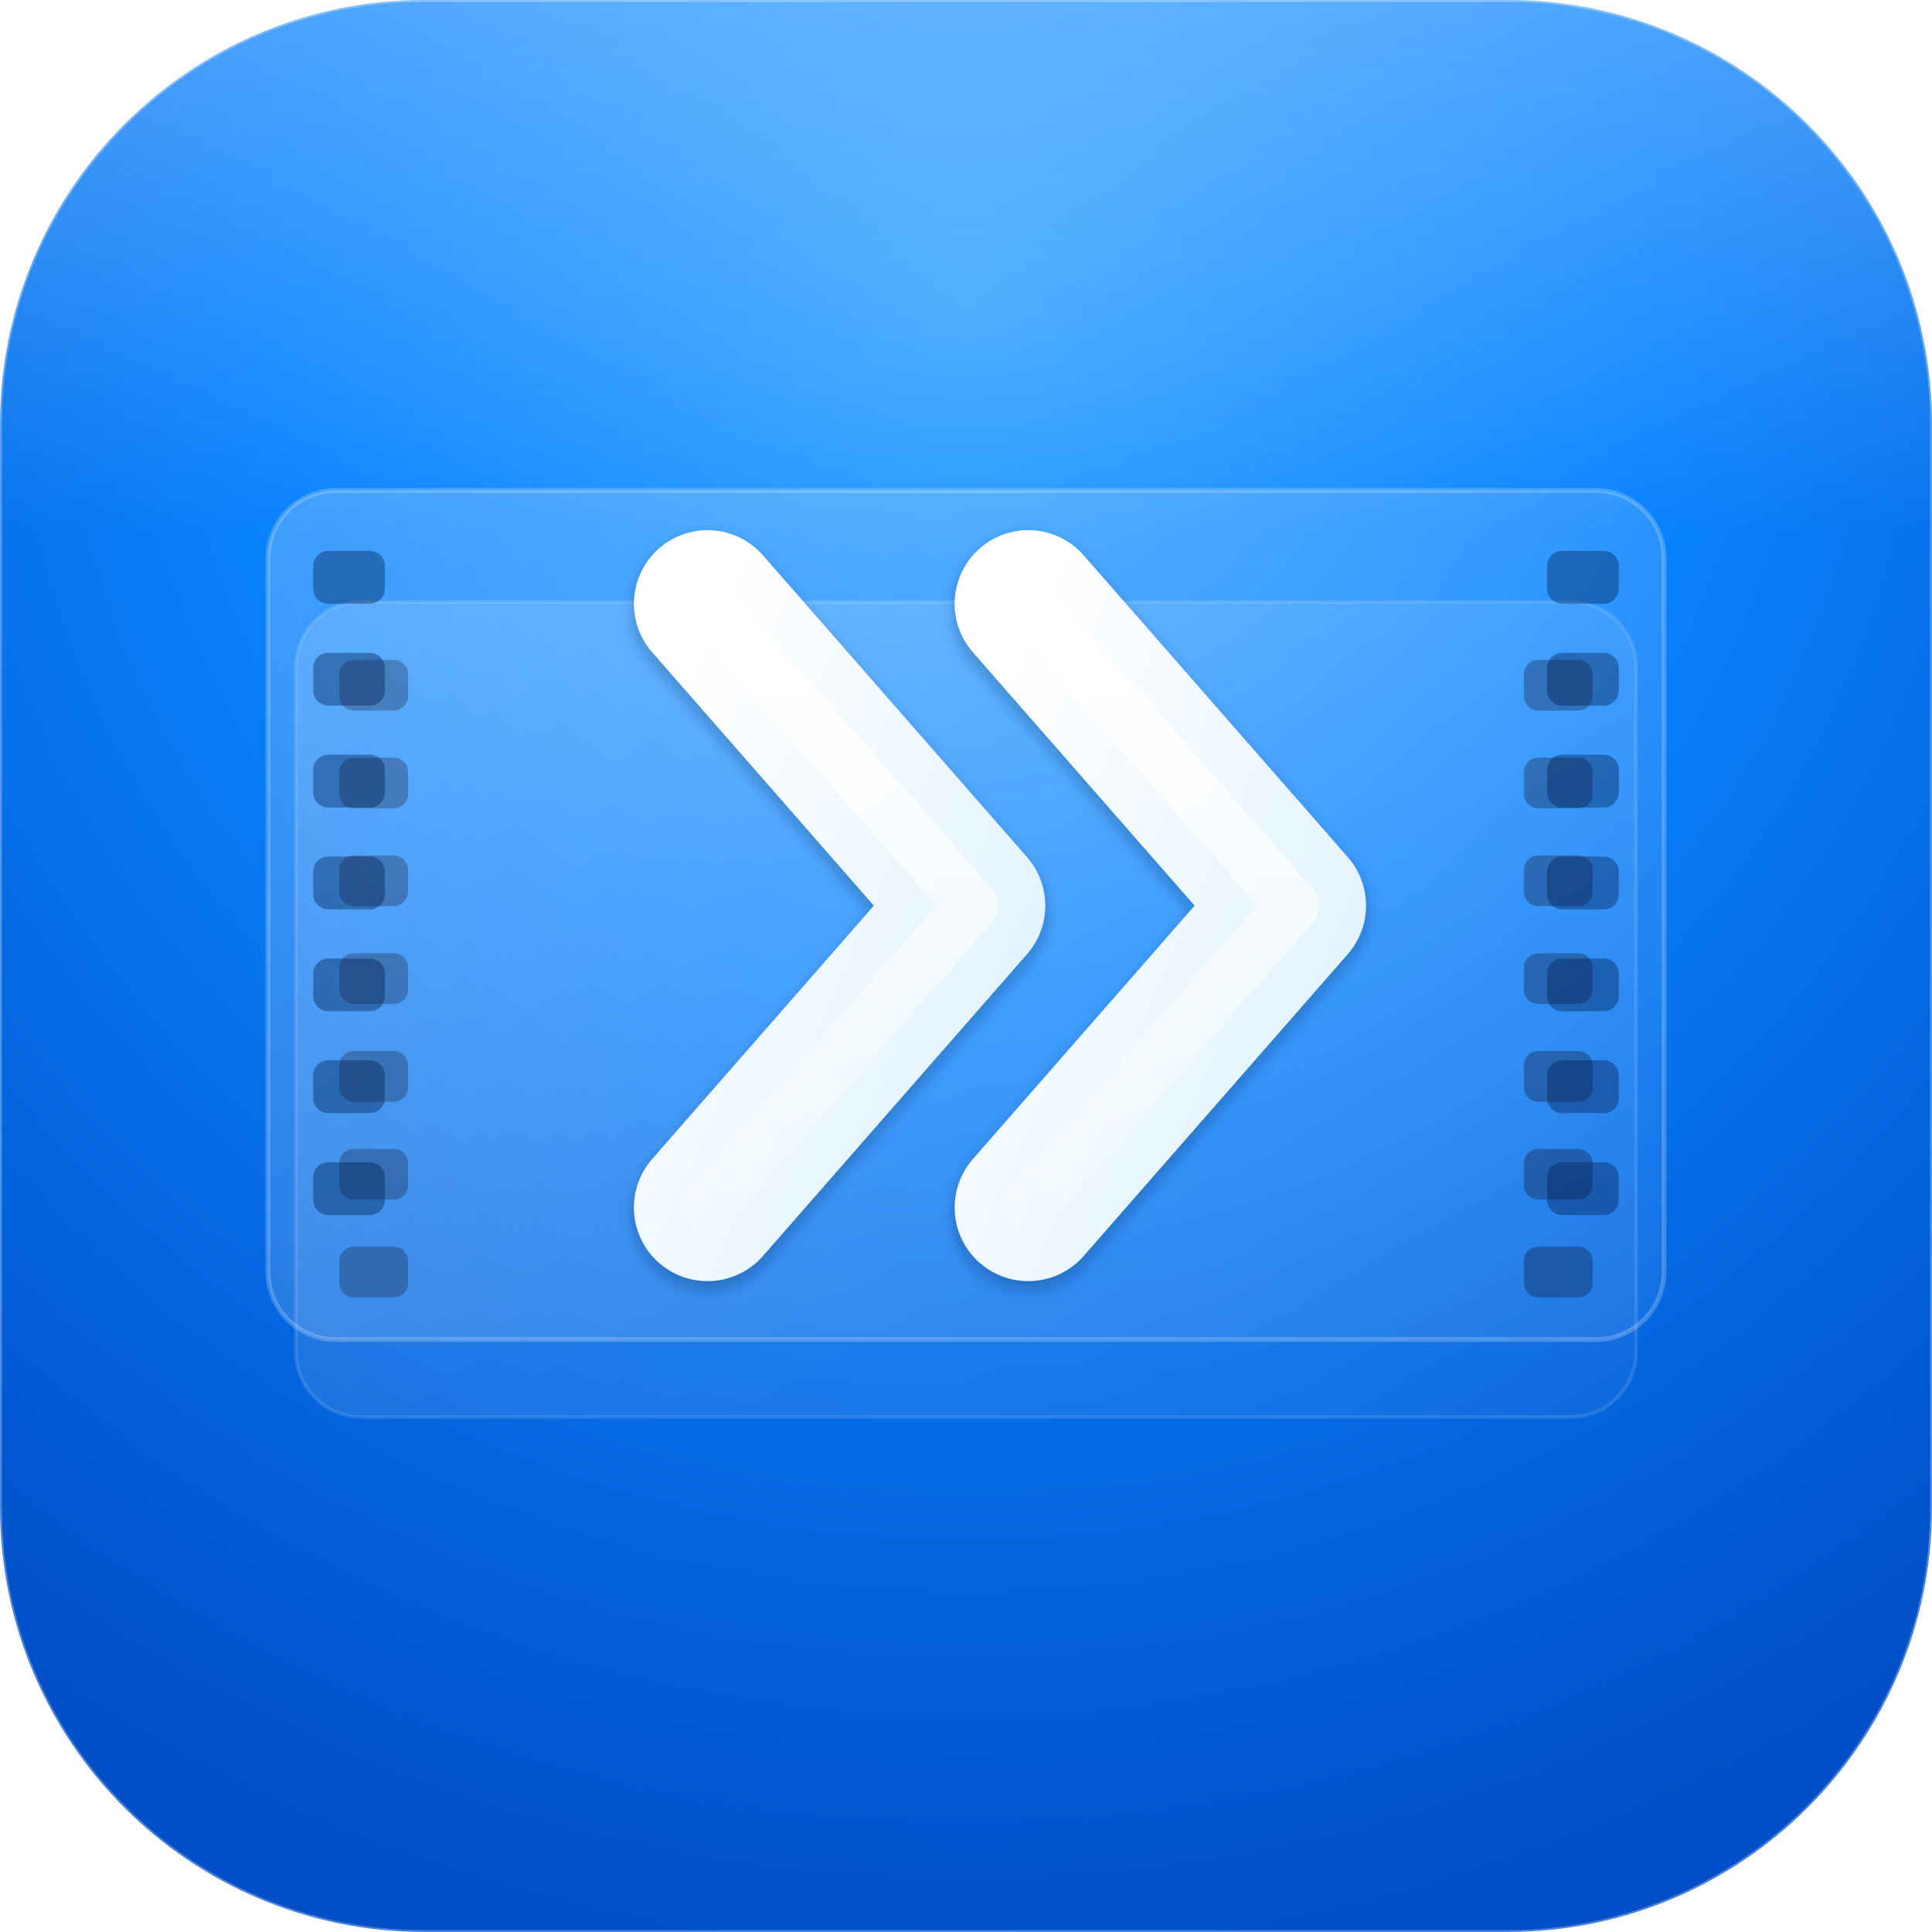
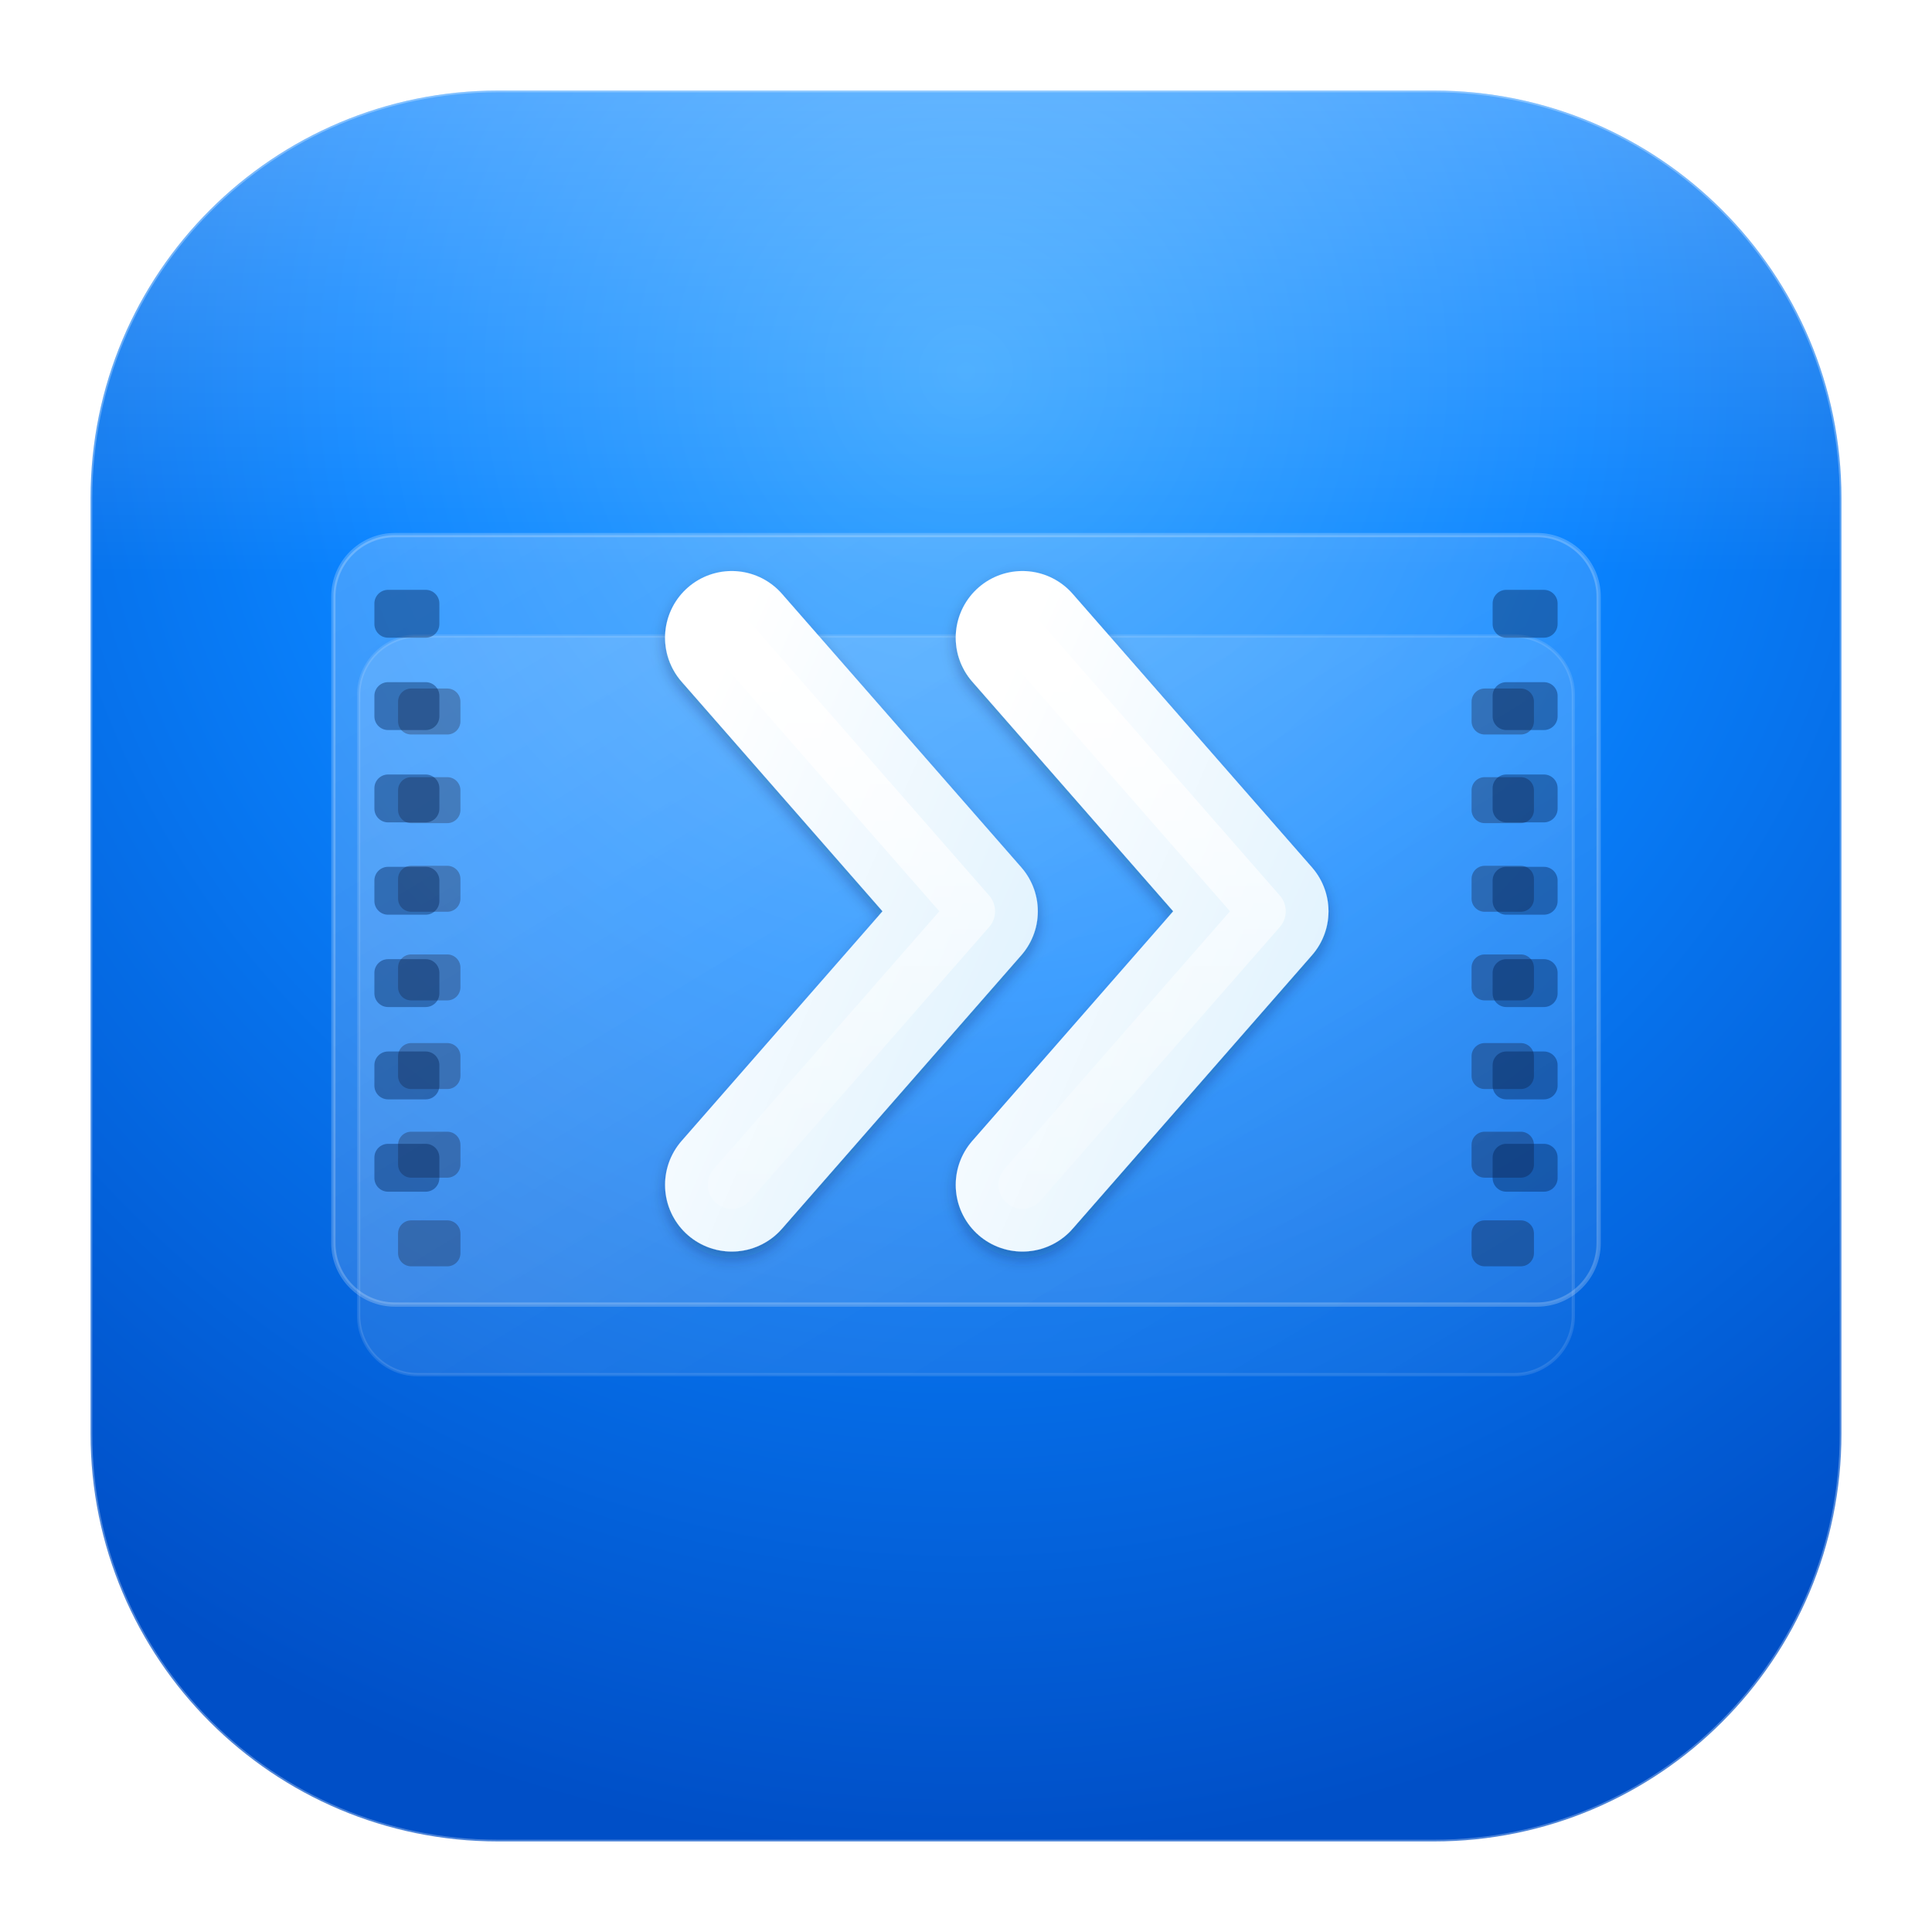
<svg xmlns="http://www.w3.org/2000/svg" viewBox="0 0 1024 1024" width="1024" height="1024">
  <defs>
    <radialGradient id="bgGrad" cx="50%" cy="16%" r="85%">
      <stop offset="0%" stop-color="#38a5ff" />
      <stop offset="42%" stop-color="#0a84ff" />
      <stop offset="100%" stop-color="#004fc7" />
    </radialGradient>
    <linearGradient id="sheenGrad" x1="0%" y1="0%" x2="0%" y2="100%">
      <stop offset="0%" stop-color="#ffffff" stop-opacity="0.28" />
      <stop offset="55%" stop-color="#ffffff" stop-opacity="0" />
    </linearGradient>
    <linearGradient id="cardGrad2" x1="0%" y1="0%" x2="100%" y2="100%">
      <stop offset="0%" stop-color="#ffffff" stop-opacity="0.16" />
      <stop offset="100%" stop-color="#ffffff" stop-opacity="0.04" />
    </linearGradient>
    <linearGradient id="cardGrad1" x1="0%" y1="0%" x2="100%" y2="100%">
      <stop offset="0%" stop-color="#ffffff" stop-opacity="0.22" />
      <stop offset="100%" stop-color="#ffffff" stop-opacity="0.06" />
    </linearGradient>
    <linearGradient id="arrowGrad" x1="0%" y1="0%" x2="100%" y2="100%">
      <stop offset="0%" stop-color="#ffffff" />
      <stop offset="100%" stop-color="#e0f2fe" />
    </linearGradient>
    <linearGradient id="arrowBevel" x1="0%" y1="0%" x2="0%" y2="100%">
      <stop offset="0%" stop-color="#ffffff" stop-opacity="0.95" />
      <stop offset="100%" stop-color="#ffffff" stop-opacity="0.2" />
    </linearGradient>
    <filter id="arrowShadow" x="-20%" y="-20%" width="140%" height="140%">
      <feDropShadow dx="0" dy="24" stdDeviation="18" flood-color="#002066" flood-opacity="0.5" />
      <feDropShadow dx="0" dy="4" stdDeviation="4" flood-color="#001444" flood-opacity="0.3" />
    </filter>
  </defs>
-   <rect x="0" y="0" width="1024" height="1024" rx="225" ry="225" fill="url(#bgGrad)" stroke="rgba(255,255,255,0.3)" stroke-width="2" />
-   <rect x="0" y="0" width="1024" height="512" rx="225" ry="225" fill="url(#sheenGrad)" />
-   <g transform="translate(512, 535) scale(0.96) translate(-370, -225)">
-     <rect width="740" height="450" rx="36" fill="url(#cardGrad2)" stroke="rgba(255,255,255,0.12)" stroke-width="2" />
-     <g fill="rgba(0, 30, 80, 0.45)">
-       <rect x="24" y="32" width="38" height="28" rx="8" />
-       <rect x="24" y="86" width="38" height="28" rx="8" />
-       <rect x="24" y="140" width="38" height="28" rx="8" />
-       <rect x="24" y="194" width="38" height="28" rx="8" />
-       <rect x="24" y="248" width="38" height="28" rx="8" />
-       <rect x="24" y="302" width="38" height="28" rx="8" />
-       <rect x="24" y="356" width="38" height="28" rx="8" />
-       <rect x="678" y="32" width="38" height="28" rx="8" />
-       <rect x="678" y="86" width="38" height="28" rx="8" />
-       <rect x="678" y="140" width="38" height="28" rx="8" />
-       <rect x="678" y="194" width="38" height="28" rx="8" />
-       <rect x="678" y="248" width="38" height="28" rx="8" />
-       <rect x="678" y="302" width="38" height="28" rx="8" />
-       <rect x="678" y="356" width="38" height="28" rx="8" />
+   <g id="app-icon-content" transform="translate(48, 48) scale(0.90625)">
+     <rect x="0" y="0" width="1024" height="1024" rx="238.35" ry="238.35" fill="url(#bgGrad)" stroke="rgba(255,255,255,0.3)" stroke-width="2" />
+     <rect x="0" y="0" width="1024" height="512" rx="238.35" ry="238.35" fill="url(#sheenGrad)" />
+     <g transform="translate(512, 535) scale(0.96) translate(-370, -225)">
+       <rect width="740" height="450" rx="36" fill="url(#cardGrad2)" stroke="rgba(255,255,255,0.12)" stroke-width="2" />
+       <g fill="rgba(0, 30, 80, 0.45)">
+         <rect x="24" y="32" width="38" height="28" rx="8" />
+         <rect x="24" y="86" width="38" height="28" rx="8" />
+         <rect x="24" y="140" width="38" height="28" rx="8" />
+         <rect x="24" y="194" width="38" height="28" rx="8" />
+         <rect x="24" y="248" width="38" height="28" rx="8" />
+         <rect x="24" y="302" width="38" height="28" rx="8" />
+         <rect x="24" y="356" width="38" height="28" rx="8" />
+         <rect x="678" y="32" width="38" height="28" rx="8" />
+         <rect x="678" y="86" width="38" height="28" rx="8" />
+         <rect x="678" y="140" width="38" height="28" rx="8" />
+         <rect x="678" y="194" width="38" height="28" rx="8" />
+         <rect x="678" y="248" width="38" height="28" rx="8" />
+         <rect x="678" y="302" width="38" height="28" rx="8" />
+         <rect x="678" y="356" width="38" height="28" rx="8" />
+       </g>
+     </g>
+     <g transform="translate(512, 485) scale(1.0) translate(-370, -225)">
+       <rect width="740" height="450" rx="36" fill="url(#cardGrad1)" stroke="rgba(255,255,255,0.22)" stroke-width="2.5" />
+       <g fill="rgba(0, 30, 80, 0.4)">
+         <rect x="24" y="32" width="38" height="28" rx="8" />
+         <rect x="24" y="86" width="38" height="28" rx="8" />
+         <rect x="24" y="140" width="38" height="28" rx="8" />
+         <rect x="24" y="194" width="38" height="28" rx="8" />
+         <rect x="24" y="248" width="38" height="28" rx="8" />
+         <rect x="24" y="302" width="38" height="28" rx="8" />
+         <rect x="24" y="356" width="38" height="28" rx="8" />
+         <rect x="678" y="32" width="38" height="28" rx="8" />
+         <rect x="678" y="86" width="38" height="28" rx="8" />
+         <rect x="678" y="140" width="38" height="28" rx="8" />
+         <rect x="678" y="194" width="38" height="28" rx="8" />
+         <rect x="678" y="248" width="38" height="28" rx="8" />
+         <rect x="678" y="302" width="38" height="28" rx="8" />
+         <rect x="678" y="356" width="38" height="28" rx="8" />
+       </g>
+     </g>
+     <g filter="url(#arrowShadow)">
+       <polyline points="375,320 515,480 375,640" fill="none" stroke="url(#arrowGrad)" stroke-width="78" stroke-linecap="round" stroke-linejoin="round" />
+       <polyline points="375,320 515,480 375,640" fill="none" stroke="url(#arrowBevel)" stroke-width="28" stroke-linecap="round" stroke-linejoin="round" />
+       <polyline points="545,320 685,480 545,640" fill="none" stroke="url(#arrowGrad)" stroke-width="78" stroke-linecap="round" stroke-linejoin="round" />
+       <polyline points="545,320 685,480 545,640" fill="none" stroke="url(#arrowBevel)" stroke-width="28" stroke-linecap="round" stroke-linejoin="round" />
    </g>
  </g>
-   <g transform="translate(512, 485) scale(1.0) translate(-370, -225)">
-     <rect width="740" height="450" rx="36" fill="url(#cardGrad1)" stroke="rgba(255,255,255,0.22)" stroke-width="2.5" />
-     <g fill="rgba(0, 30, 80, 0.4)">
-       <rect x="24" y="32" width="38" height="28" rx="8" />
-       <rect x="24" y="86" width="38" height="28" rx="8" />
-       <rect x="24" y="140" width="38" height="28" rx="8" />
-       <rect x="24" y="194" width="38" height="28" rx="8" />
-       <rect x="24" y="248" width="38" height="28" rx="8" />
-       <rect x="24" y="302" width="38" height="28" rx="8" />
-       <rect x="24" y="356" width="38" height="28" rx="8" />
-       <rect x="678" y="32" width="38" height="28" rx="8" />
-       <rect x="678" y="86" width="38" height="28" rx="8" />
-       <rect x="678" y="140" width="38" height="28" rx="8" />
-       <rect x="678" y="194" width="38" height="28" rx="8" />
-       <rect x="678" y="248" width="38" height="28" rx="8" />
-       <rect x="678" y="302" width="38" height="28" rx="8" />
-       <rect x="678" y="356" width="38" height="28" rx="8" />
-     </g>
-   </g>
-   <g filter="url(#arrowShadow)">
-     <polyline points="375,320 515,480 375,640" fill="none" stroke="url(#arrowGrad)" stroke-width="78" stroke-linecap="round" stroke-linejoin="round" />
-     <polyline points="375,320 515,480 375,640" fill="none" stroke="url(#arrowBevel)" stroke-width="28" stroke-linecap="round" stroke-linejoin="round" />
-     <polyline points="545,320 685,480 545,640" fill="none" stroke="url(#arrowGrad)" stroke-width="78" stroke-linecap="round" stroke-linejoin="round" />
-     <polyline points="545,320 685,480 545,640" fill="none" stroke="url(#arrowBevel)" stroke-width="28" stroke-linecap="round" stroke-linejoin="round" />
-   </g>
</svg>
